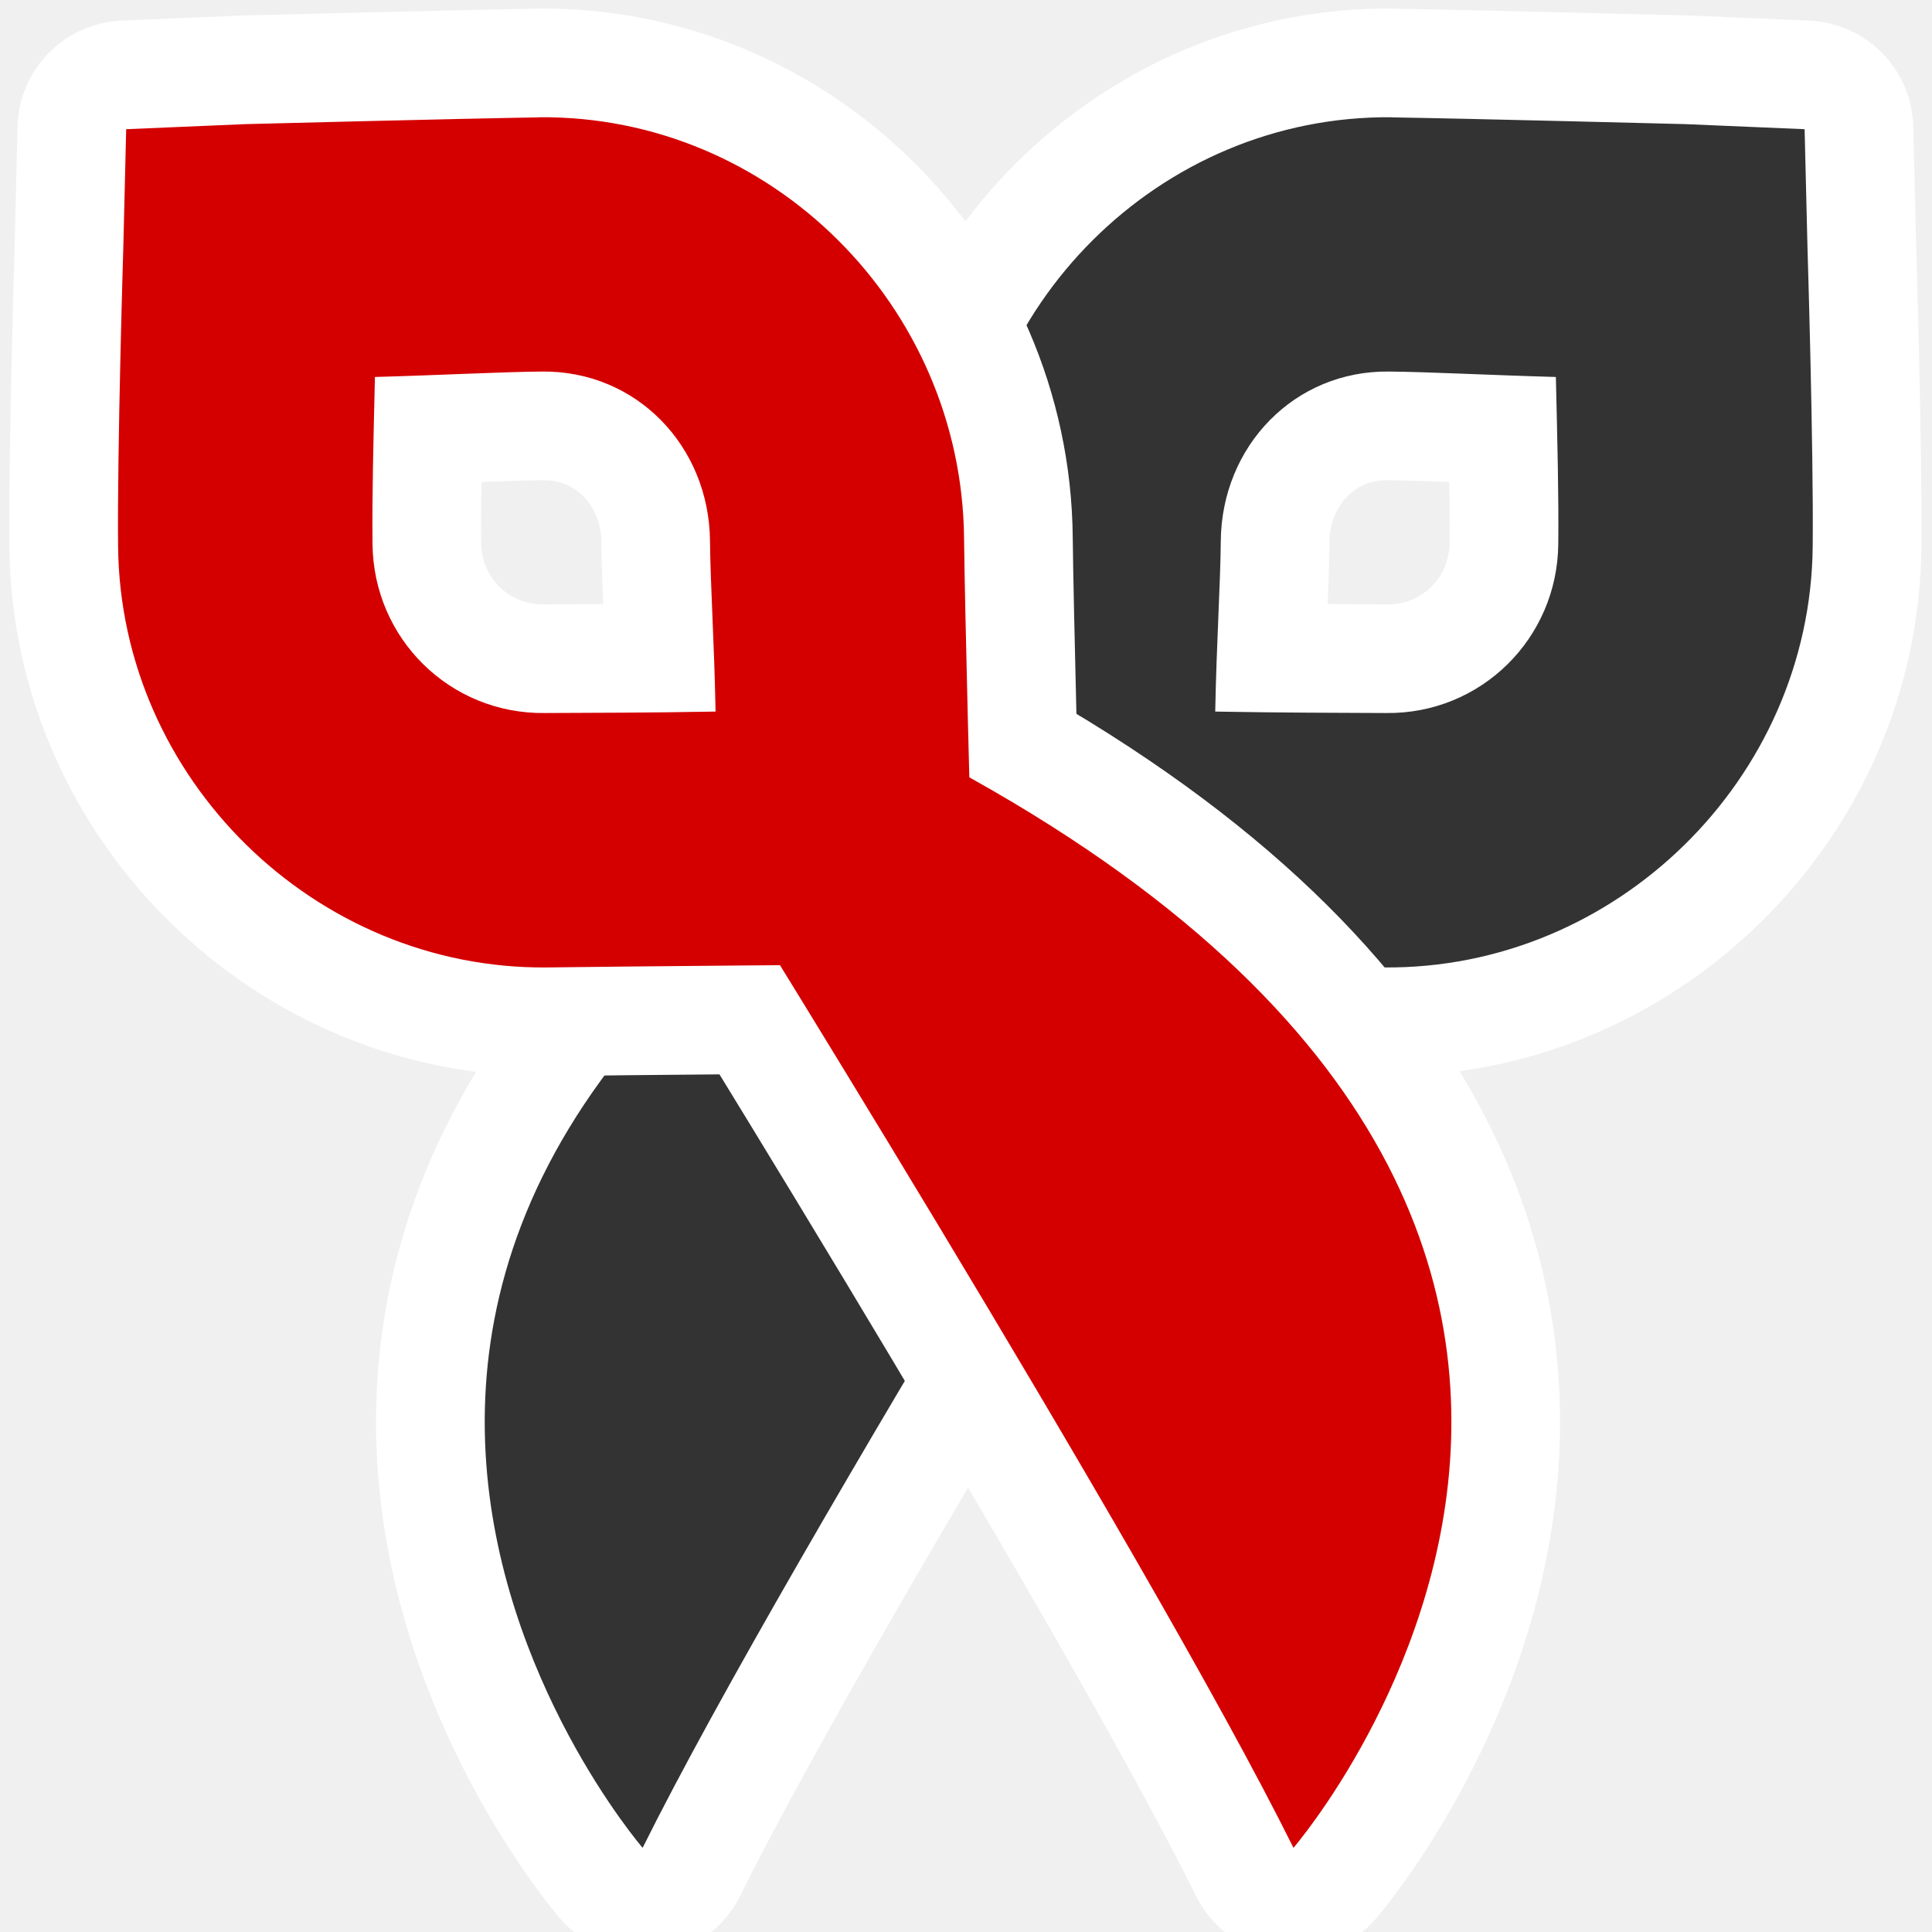
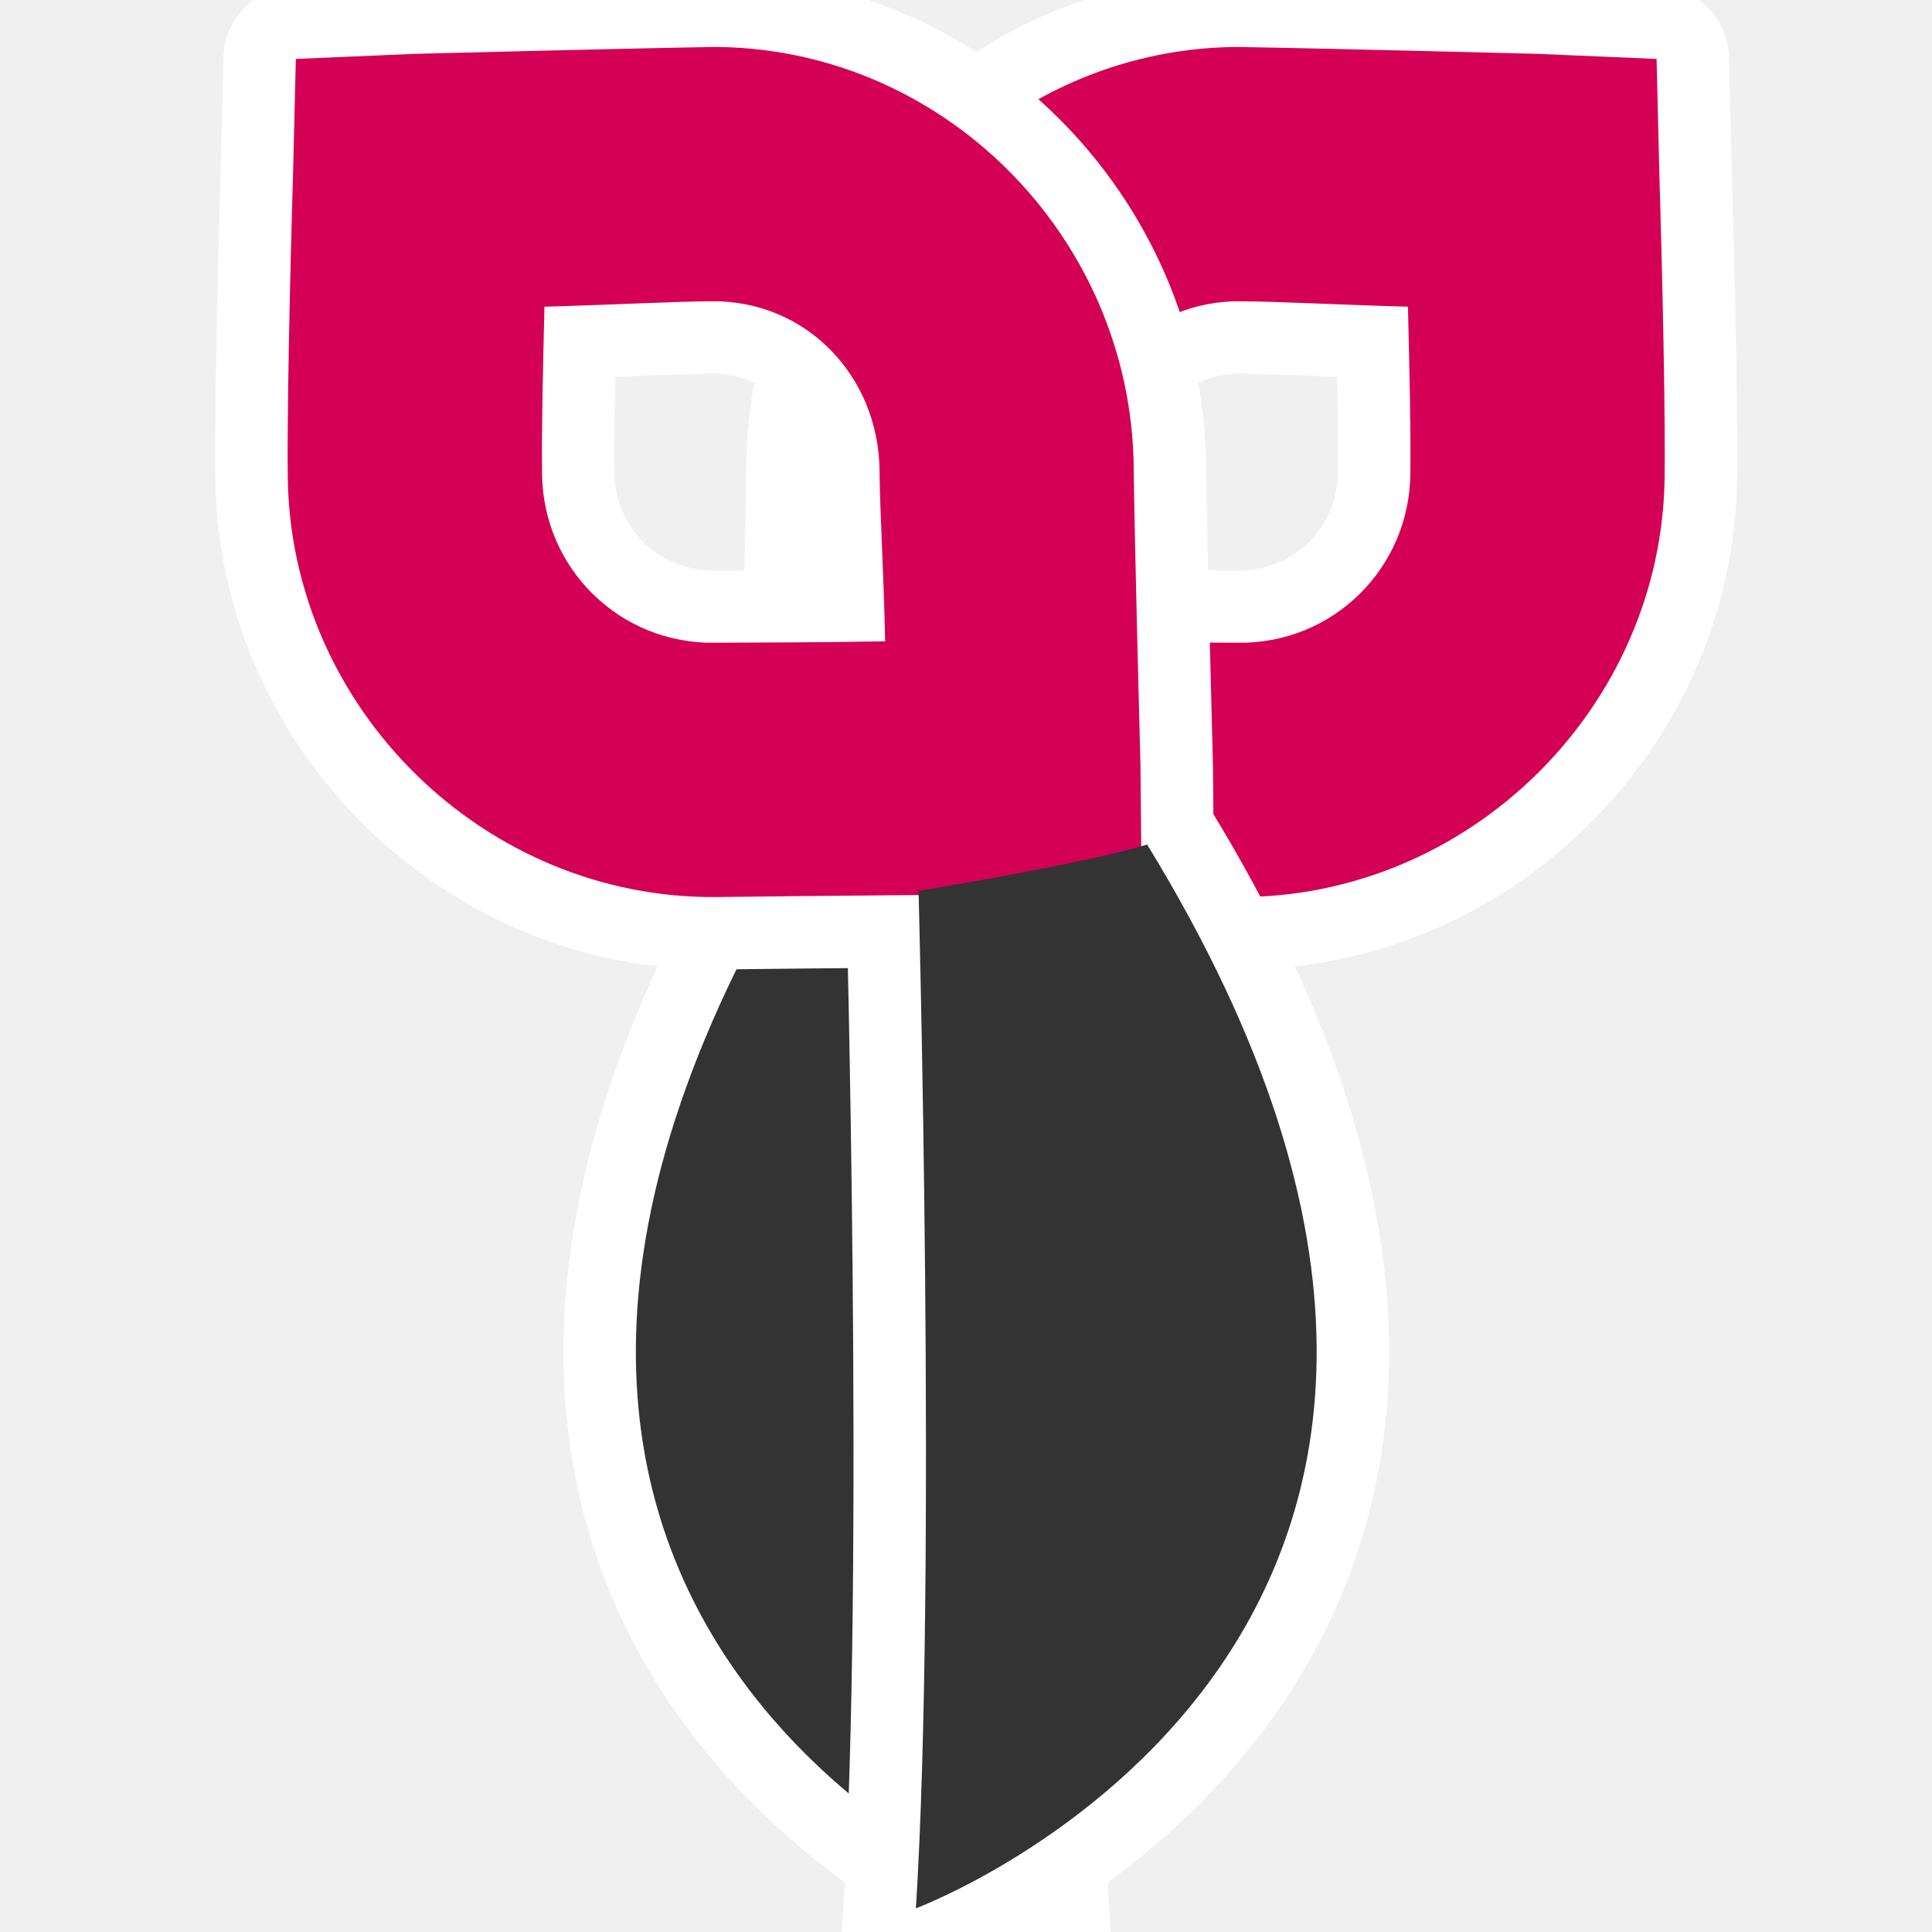
<svg xmlns="http://www.w3.org/2000/svg" xmlns:xlink="http://www.w3.org/1999/xlink" width="16" height="16" id="svg2" version="1.1">
  <defs id="defs3">
    <linearGradient id="linearGradient5054">
      <stop id="stop5056" offset="0" style="stop-color:#ffffff;stop-opacity:1;" />
      <stop style="stop-color:#017cff;stop-opacity:1;" offset="0.616" id="stop5058" />
      <stop id="stop5060" offset="1" style="stop-color:#000000;stop-opacity:1;" />
    </linearGradient>
    <linearGradient id="linearGradient5016">
      <stop style="stop-color:#ffffff;stop-opacity:1;" offset="0" id="stop5018" />
      <stop id="stop5028" offset="0.549" style="stop-color:#017cff;stop-opacity:1;" />
      <stop style="stop-color:#000000;stop-opacity:1;" offset="1" id="stop5020" />
    </linearGradient>
    <linearGradient id="linearGradient4007">
      <stop style="stop-color:#000000;stop-opacity:1;" offset="0" id="stop4009" />
      <stop style="stop-color:#000000;stop-opacity:0;" offset="1" id="stop4011" />
    </linearGradient>
    <linearGradient id="linearGradient3976">
      <stop id="stop3978" offset="0" style="stop-color:#ffffff;stop-opacity:1;" />
      <stop style="stop-color:#ffffff;stop-opacity:0.577;" offset="0.387" id="stop3980" />
      <stop style="stop-color:#000000;stop-opacity:0.217;" offset="0.596" id="stop3982" />
      <stop id="stop3984" offset="0.737" style="stop-color:#7f7f7f;stop-opacity:0;" />
      <stop id="stop3986" offset="1" style="stop-color:#ffffff;stop-opacity:0.457;" />
    </linearGradient>
    <linearGradient id="linearGradient3920">
      <stop style="stop-color:#ffffff;stop-opacity:1;" offset="0" id="stop3922" />
      <stop id="stop3968" offset="0.29" style="stop-color:#ffffff;stop-opacity:0.577;" />
      <stop id="stop3930" offset="0.592" style="stop-color:#ff0101;stop-opacity:0.469;" />
      <stop style="stop-color:#ff1616;stop-opacity:0;" offset="0.839" id="stop3932" />
      <stop style="stop-color:#ffffff;stop-opacity:0.463;" offset="1" id="stop3924" />
    </linearGradient>
    <linearGradient id="linearGradient3888">
      <stop style="stop-color:#d5d5d5;stop-opacity:1;" offset="0" id="stop3890" />
      <stop id="stop3898" offset="0.294" style="stop-color:#99dcff;stop-opacity:1;" />
      <stop style="stop-color:#ffffff;stop-opacity:1;" offset="0.408" id="stop3900" />
      <stop style="stop-color:#d2d2d2;stop-opacity:1;" offset="1" id="stop3892" />
    </linearGradient>
    <linearGradient id="linearGradient3878">
      <stop style="stop-color:#000000;stop-opacity:1;" offset="0" id="stop3880" />
      <stop style="stop-color:#000000;stop-opacity:0;" offset="1" id="stop3882" />
    </linearGradient>
    <linearGradient xlink:href="#linearGradient4007" id="linearGradient4013" x1="9.462" y1="1047.737" x2="16.03" y2="1047.737" gradientUnits="userSpaceOnUse" />
  </defs>
  <g id="layer1" transform="translate(0,-1036.362)">
-     <path style="fill:#ffffff;fill-opacity:1;stroke:#ffffff;stroke-width:1.8;stroke-miterlimit:4;stroke-opacity:1;stroke-dasharray:none;stroke-linejoin:round" d="m 9.306,1042.15 c -8.781,3.955 -3.984,9.515 -3.984,9.515 1.229,-2.476 4.989,-8.501 4.989,-8.501 0,0 -0.631,-0.612 -1.005,-1.014 z" id="path3888" />
-     <path style="font-size:medium;font-style:normal;font-variant:normal;font-weight:normal;font-stretch:normal;text-indent:0;text-align:start;text-decoration:none;line-height:normal;letter-spacing:normal;word-spacing:normal;text-transform:none;direction:ltr;block-progression:tb;writing-mode:lr-tb;text-anchor:start;baseline-shift:baseline;color:#000000;fill:#ffffff;fill-opacity:1;stroke:#ffffff;stroke-width:1.8;stroke-linejoin:round;stroke-miterlimit:4;stroke-opacity:1;stroke-dasharray:none;marker:none;visibility:visible;display:inline;overflow:visible;enable-background:accumulate;font-family:Sans;-inkscape-font-specification:Sans" d="m 11.524,1037.334 c 0.647,0.01 2.434,0.056 2.434,0.056 l 0.987,0.042 0.024,0.987 c 0,0 0.051,1.66 0.043,2.468 -0.018,1.923 -1.629,3.505 -3.552,3.487 -0.732,-0.01 -2.467,-0.023 -2.467,-0.023 l -1.053,-0.01 0.01,-1.053 c 0,0 0.05,-1.876 0.056,-2.467 0.018,-1.923 1.596,-3.505 3.519,-3.488 z m -0.019,2.105 c -0.785,-0.01 -1.387,0.617 -1.395,1.402 -0.003,0.363 -0.035,0.833 -0.046,1.414 0.562,0.01 0.983,0.01 1.414,0.012 0.785,0.01 1.42,-0.616 1.427,-1.401 0.004,-0.4 -0.007,-0.833 -0.02,-1.382 -0.568,-0.016 -1.051,-0.042 -1.381,-0.045 z" id="path3890" />
-     <path id="path3892" d="m 11.524,1037.334 c 0.647,0.01 2.434,0.056 2.434,0.056 l 0.987,0.042 0.024,0.987 c 0,0 0.051,1.66 0.043,2.468 -0.018,1.923 -1.629,3.505 -3.552,3.487 -0.732,-0.01 -2.467,-0.023 -2.467,-0.023 l -1.053,-0.01 0.01,-1.053 c 0,0 0.05,-1.876 0.056,-2.467 0.018,-1.923 1.596,-3.505 3.519,-3.488 z m -0.019,2.105 c -0.785,-0.01 -1.387,0.617 -1.395,1.402 -0.003,0.363 -0.035,0.833 -0.046,1.414 0.562,0.01 0.983,0.01 1.414,0.012 0.785,0.01 1.42,-0.616 1.427,-1.401 0.004,-0.4 -0.007,-0.833 -0.02,-1.382 -0.568,-0.016 -1.051,-0.042 -1.381,-0.045 z" style="font-size:medium;font-style:normal;font-variant:normal;font-weight:normal;font-stretch:normal;text-indent:0;text-align:start;text-decoration:none;line-height:normal;letter-spacing:normal;word-spacing:normal;text-transform:none;direction:ltr;block-progression:tb;writing-mode:lr-tb;text-anchor:start;baseline-shift:baseline;color:#000000;fill:#333333;fill-opacity:1;stroke:none;stroke-width:2;marker:none;visibility:visible;display:inline;overflow:visible;enable-background:accumulate;font-family:Sans;-inkscape-font-specification:Sans" />
-     <path id="path3894" d="m 9.306,1042.15 c -8.781,3.955 -3.984,9.515 -3.984,9.515 1.229,-2.476 4.989,-8.501 4.989,-8.501 0,0 -0.631,-0.612 -1.005,-1.014 z" style="fill:#333333;fill-opacity:1;stroke:none;stroke-linejoin:round" />
-     <rect style="fill:#000000;fill-opacity:1;fill-rule:nonzero;stroke:none;stroke-linejoin:round" id="rect3032" width="15.998" height="15.998" x="-16.044" y="1036.364" />
-     <path id="path3840" d="m 6.728,1042.15 c 8.781,3.955 3.984,9.515 3.984,9.515 -1.229,-2.476 -4.989,-8.501 -4.989,-8.501 0,0 0.631,-0.612 1.005,-1.014 z" style="fill:#ffffff;fill-opacity:1;stroke:#ffffff;stroke-width:1.8;stroke-miterlimit:4;stroke-opacity:1;stroke-dasharray:none;stroke-linejoin:round" />
-     <path id="path3842" d="m 4.466,1037.334 c -0.647,0.01 -2.434,0.056 -2.434,0.056 l -0.987,0.042 -0.024,0.987 c 0,0 -0.051,1.66 -0.043,2.468 0.018,1.923 1.629,3.505 3.552,3.487 0.732,-0.01 2.467,-0.023 2.467,-0.023 l 1.053,-0.01 -0.01,-1.053 c 0,0 -0.05,-1.876 -0.056,-2.467 -0.018,-1.923 -1.596,-3.505 -3.519,-3.488 z m 0.019,2.105 c 0.785,-0.01 1.387,0.617 1.395,1.402 0.003,0.363 0.035,0.833 0.046,1.414 -0.562,0.01 -0.983,0.01 -1.414,0.012 -0.785,0.01 -1.42,-0.616 -1.427,-1.401 -0.004,-0.4 0.007,-0.833 0.02,-1.382 0.568,-0.016 1.051,-0.042 1.381,-0.045 z" style="font-size:medium;font-style:normal;font-variant:normal;font-weight:normal;font-stretch:normal;text-indent:0;text-align:start;text-decoration:none;line-height:normal;letter-spacing:normal;word-spacing:normal;text-transform:none;direction:ltr;block-progression:tb;writing-mode:lr-tb;text-anchor:start;baseline-shift:baseline;color:#000000;fill:#ffffff;fill-opacity:1;stroke:#ffffff;stroke-width:1.8;stroke-linejoin:round;stroke-miterlimit:4;stroke-opacity:1;stroke-dasharray:none;marker:none;visibility:visible;display:inline;overflow:visible;enable-background:accumulate;font-family:Sans;-inkscape-font-specification:Sans" />
-     <path style="font-size:medium;font-style:normal;font-variant:normal;font-weight:normal;font-stretch:normal;text-indent:0;text-align:start;text-decoration:none;line-height:normal;letter-spacing:normal;word-spacing:normal;text-transform:none;direction:ltr;block-progression:tb;writing-mode:lr-tb;text-anchor:start;baseline-shift:baseline;color:#000000;fill:#d40000;fill-opacity:1;stroke:none;stroke-width:2;marker:none;visibility:visible;display:inline;overflow:visible;enable-background:accumulate;font-family:Sans;-inkscape-font-specification:Sans" d="m 4.466,1037.334 c -0.647,0.01 -2.434,0.056 -2.434,0.056 l -0.987,0.042 -0.024,0.987 c 0,0 -0.051,1.66 -0.043,2.468 0.018,1.923 1.629,3.505 3.552,3.487 0.732,-0.01 2.467,-0.023 2.467,-0.023 l 1.053,-0.01 -0.01,-1.053 c 0,0 -0.05,-1.876 -0.056,-2.467 -0.018,-1.923 -1.596,-3.505 -3.519,-3.488 z m 0.019,2.105 c 0.785,-0.01 1.387,0.617 1.395,1.402 0.003,0.363 0.035,0.833 0.046,1.414 -0.562,0.01 -0.983,0.01 -1.414,0.012 -0.785,0.01 -1.42,-0.616 -1.427,-1.401 -0.004,-0.4 0.007,-0.833 0.02,-1.382 0.568,-0.016 1.051,-0.042 1.381,-0.045 z" id="path3844" />
-     <path style="fill:#d40000;fill-opacity:1;stroke:none;stroke-linejoin:round" d="m 6.728,1042.15 c 8.781,3.955 3.984,9.515 3.984,9.515 -1.229,-2.476 -4.989,-8.501 -4.989,-8.501 0,0 0.631,-0.612 1.005,-1.014 z" id="path3846" />
+     <rect style="fill:#000000;fill-opacity:1;fill-rule:nonzero;stroke:none" id="rect3032" width="15.998" height="15.998" x="-16.044" y="1036.364" />
+     <path style="font-size:medium;font-style:normal;font-variant:normal;font-weight:normal;font-stretch:normal;text-indent:0;text-align:start;text-decoration:none;line-height:normal;letter-spacing:normal;word-spacing:normal;text-transform:none;direction:ltr;block-progression:tb;writing-mode:lr-tb;text-anchor:start;baseline-shift:baseline;color:#000000;fill:#ffffff;fill-opacity:1;stroke:#ffffff;stroke-width:1.2;stroke-linejoin:round;stroke-miterlimit:4;stroke-opacity:1;stroke-dasharray:none;marker:none;visibility:visible;display:inline;overflow:visible;enable-background:accumulate;font-family:Sans;-inkscape-font-specification:Sans" d="m 10.299,1036.752 c 0.647,0.01 2.434,0.056 2.434,0.056 l 0.986,0.042 0.024,0.987 c 0,0 0.051,1.66 0.043,2.467 -0.018,1.923 -1.629,3.505 -3.552,3.487 -0.732,-0.01 -2.467,-0.023 -2.467,-0.023 l -1.053,-0.01 0.01,-1.053 c 0,0 0.05,-1.876 0.056,-2.467 0.018,-1.923 1.596,-3.505 3.519,-3.487 z m -0.019,2.105 c -0.785,-0.01 -1.387,0.617 -1.395,1.402 -0.003,0.363 -0.035,0.833 -0.046,1.414 0.562,0.01 0.983,0.01 1.414,0.012 0.785,0.01 1.42,-0.616 1.427,-1.401 0.004,-0.4 -0.007,-0.833 -0.02,-1.382 -0.568,-0.016 -1.051,-0.042 -1.381,-0.045 z" id="path3025" />
+     <path style="fill:#ffffff;fill-opacity:1;stroke:#ffffff;stroke-width:1.2;stroke-miterlimit:4;stroke-opacity:1;stroke-dasharray:none" d="m 6.67,1043.356 c -4.037,6.592 1.915,8.81 1.915,8.81 -0.174,-2.759 -0.022,-8.426 -0.022,-8.426 0,0 -1.368,-0.223 -1.893,-0.384 z" id="path3027" />
+     <path id="path3029" d="m 10.299,1036.752 c 0.647,0.01 2.434,0.056 2.434,0.056 l 0.986,0.042 0.024,0.987 c 0,0 0.051,1.66 0.043,2.467 -0.018,1.923 -1.629,3.505 -3.552,3.487 -0.732,-0.01 -2.467,-0.023 -2.467,-0.023 l -1.053,-0.01 0.01,-1.053 c 0,0 0.05,-1.876 0.056,-2.467 0.018,-1.923 1.596,-3.505 3.519,-3.487 z m -0.019,2.105 c -0.785,-0.01 -1.387,0.617 -1.395,1.402 -0.003,0.363 -0.035,0.833 -0.046,1.414 0.562,0.01 0.983,0.01 1.414,0.012 0.785,0.01 1.42,-0.616 1.427,-1.401 0.004,-0.4 -0.007,-0.833 -0.02,-1.382 -0.568,-0.016 -1.051,-0.042 -1.381,-0.045 z" style="font-size:medium;font-style:normal;font-variant:normal;font-weight:normal;font-stretch:normal;text-indent:0;text-align:start;text-decoration:none;line-height:normal;letter-spacing:normal;word-spacing:normal;text-transform:none;direction:ltr;block-progression:tb;writing-mode:lr-tb;text-anchor:start;baseline-shift:baseline;color:#000000;fill:#d40055;fill-opacity:1;stroke:none;stroke-width:2;marker:none;visibility:visible;display:inline;overflow:visible;enable-background:accumulate;font-family:Sans;-inkscape-font-specification:Sans" />
+     <path id="path3031" d="m 6.67,1043.356 c -4.037,6.592 1.915,8.81 1.915,8.81 -0.174,-2.759 -0.022,-8.426 -0.022,-8.426 0,0 -1.368,-0.223 -1.893,-0.384 z" style="fill:#333333;fill-opacity:1;stroke:none" />
+     <path id="path3033" d="m 5.87,1036.752 c -0.647,0.01 -2.434,0.056 -2.434,0.056 l -0.986,0.042 -0.024,0.987 c 0,0 -0.051,1.66 -0.043,2.467 0.018,1.923 1.629,3.505 3.552,3.487 0.732,-0.01 2.467,-0.023 2.467,-0.023 l 1.053,-0.01 -0.01,-1.053 c 0,0 -0.05,-1.876 -0.056,-2.467 -0.018,-1.923 -1.596,-3.505 -3.519,-3.487 z m 0.019,2.105 c 0.785,-0.01 1.387,0.617 1.395,1.402 0.003,0.363 0.035,0.833 0.046,1.414 -0.562,0.01 -0.983,0.01 -1.414,0.012 -0.785,0.01 -1.42,-0.616 -1.427,-1.401 -0.004,-0.4 0.007,-0.833 0.02,-1.382 0.568,-0.016 1.051,-0.042 1.381,-0.045 z" style="font-size:medium;font-style:normal;font-variant:normal;font-weight:normal;font-stretch:normal;text-indent:0;text-align:start;text-decoration:none;line-height:normal;letter-spacing:normal;word-spacing:normal;text-transform:none;direction:ltr;block-progression:tb;writing-mode:lr-tb;text-anchor:start;baseline-shift:baseline;color:#000000;fill:#ffffff;fill-opacity:1;stroke:#ffffff;stroke-width:1.2;stroke-linejoin:round;stroke-miterlimit:4;stroke-opacity:1;stroke-dasharray:none;marker:none;visibility:visible;display:inline;overflow:visible;enable-background:accumulate;font-family:Sans;-inkscape-font-specification:Sans" />
+     <path id="path3035" d="m 9.5,1043.356 c 4.037,6.592 -1.915,8.81 -1.915,8.81 0.174,-2.759 0.022,-8.426 0.022,-8.426 0,0 1.368,-0.223 1.893,-0.384 z" style="fill:#ffffff;fill-opacity:1;stroke:#ffffff;stroke-width:1.2;stroke-miterlimit:4;stroke-opacity:1;stroke-dasharray:none" />
+     <path style="font-size:medium;font-style:normal;font-variant:normal;font-weight:normal;font-stretch:normal;text-indent:0;text-align:start;text-decoration:none;line-height:normal;letter-spacing:normal;word-spacing:normal;text-transform:none;direction:ltr;block-progression:tb;writing-mode:lr-tb;text-anchor:start;baseline-shift:baseline;color:#000000;fill:#d40055;fill-opacity:1;stroke:none;stroke-width:2;marker:none;visibility:visible;display:inline;overflow:visible;enable-background:accumulate;font-family:Sans;-inkscape-font-specification:Sans" d="m 5.87,1036.752 c -0.647,0.01 -2.434,0.056 -2.434,0.056 l -0.986,0.042 -0.024,0.987 c 0,0 -0.051,1.66 -0.043,2.467 0.018,1.923 1.629,3.505 3.552,3.487 0.732,-0.01 2.467,-0.023 2.467,-0.023 l 1.053,-0.01 -0.01,-1.053 c 0,0 -0.05,-1.876 -0.056,-2.467 -0.018,-1.923 -1.596,-3.505 -3.519,-3.487 z m 0.019,2.105 c 0.785,-0.01 1.387,0.617 1.395,1.402 0.003,0.363 0.035,0.833 0.046,1.414 -0.562,0.01 -0.983,0.01 -1.414,0.012 -0.785,0.01 -1.42,-0.616 -1.427,-1.401 -0.004,-0.4 0.007,-0.833 0.02,-1.382 0.568,-0.016 1.051,-0.042 1.381,-0.045 z" id="path3037" />
+     <path style="fill:#333333;fill-opacity:1;stroke:none" d="m 9.5,1043.356 c 4.037,6.592 -1.915,8.81 -1.915,8.81 0.174,-2.759 0.022,-8.426 0.022,-8.426 0,0 1.368,-0.223 1.893,-0.384 z" id="path3039" />
  </g>
</svg>
